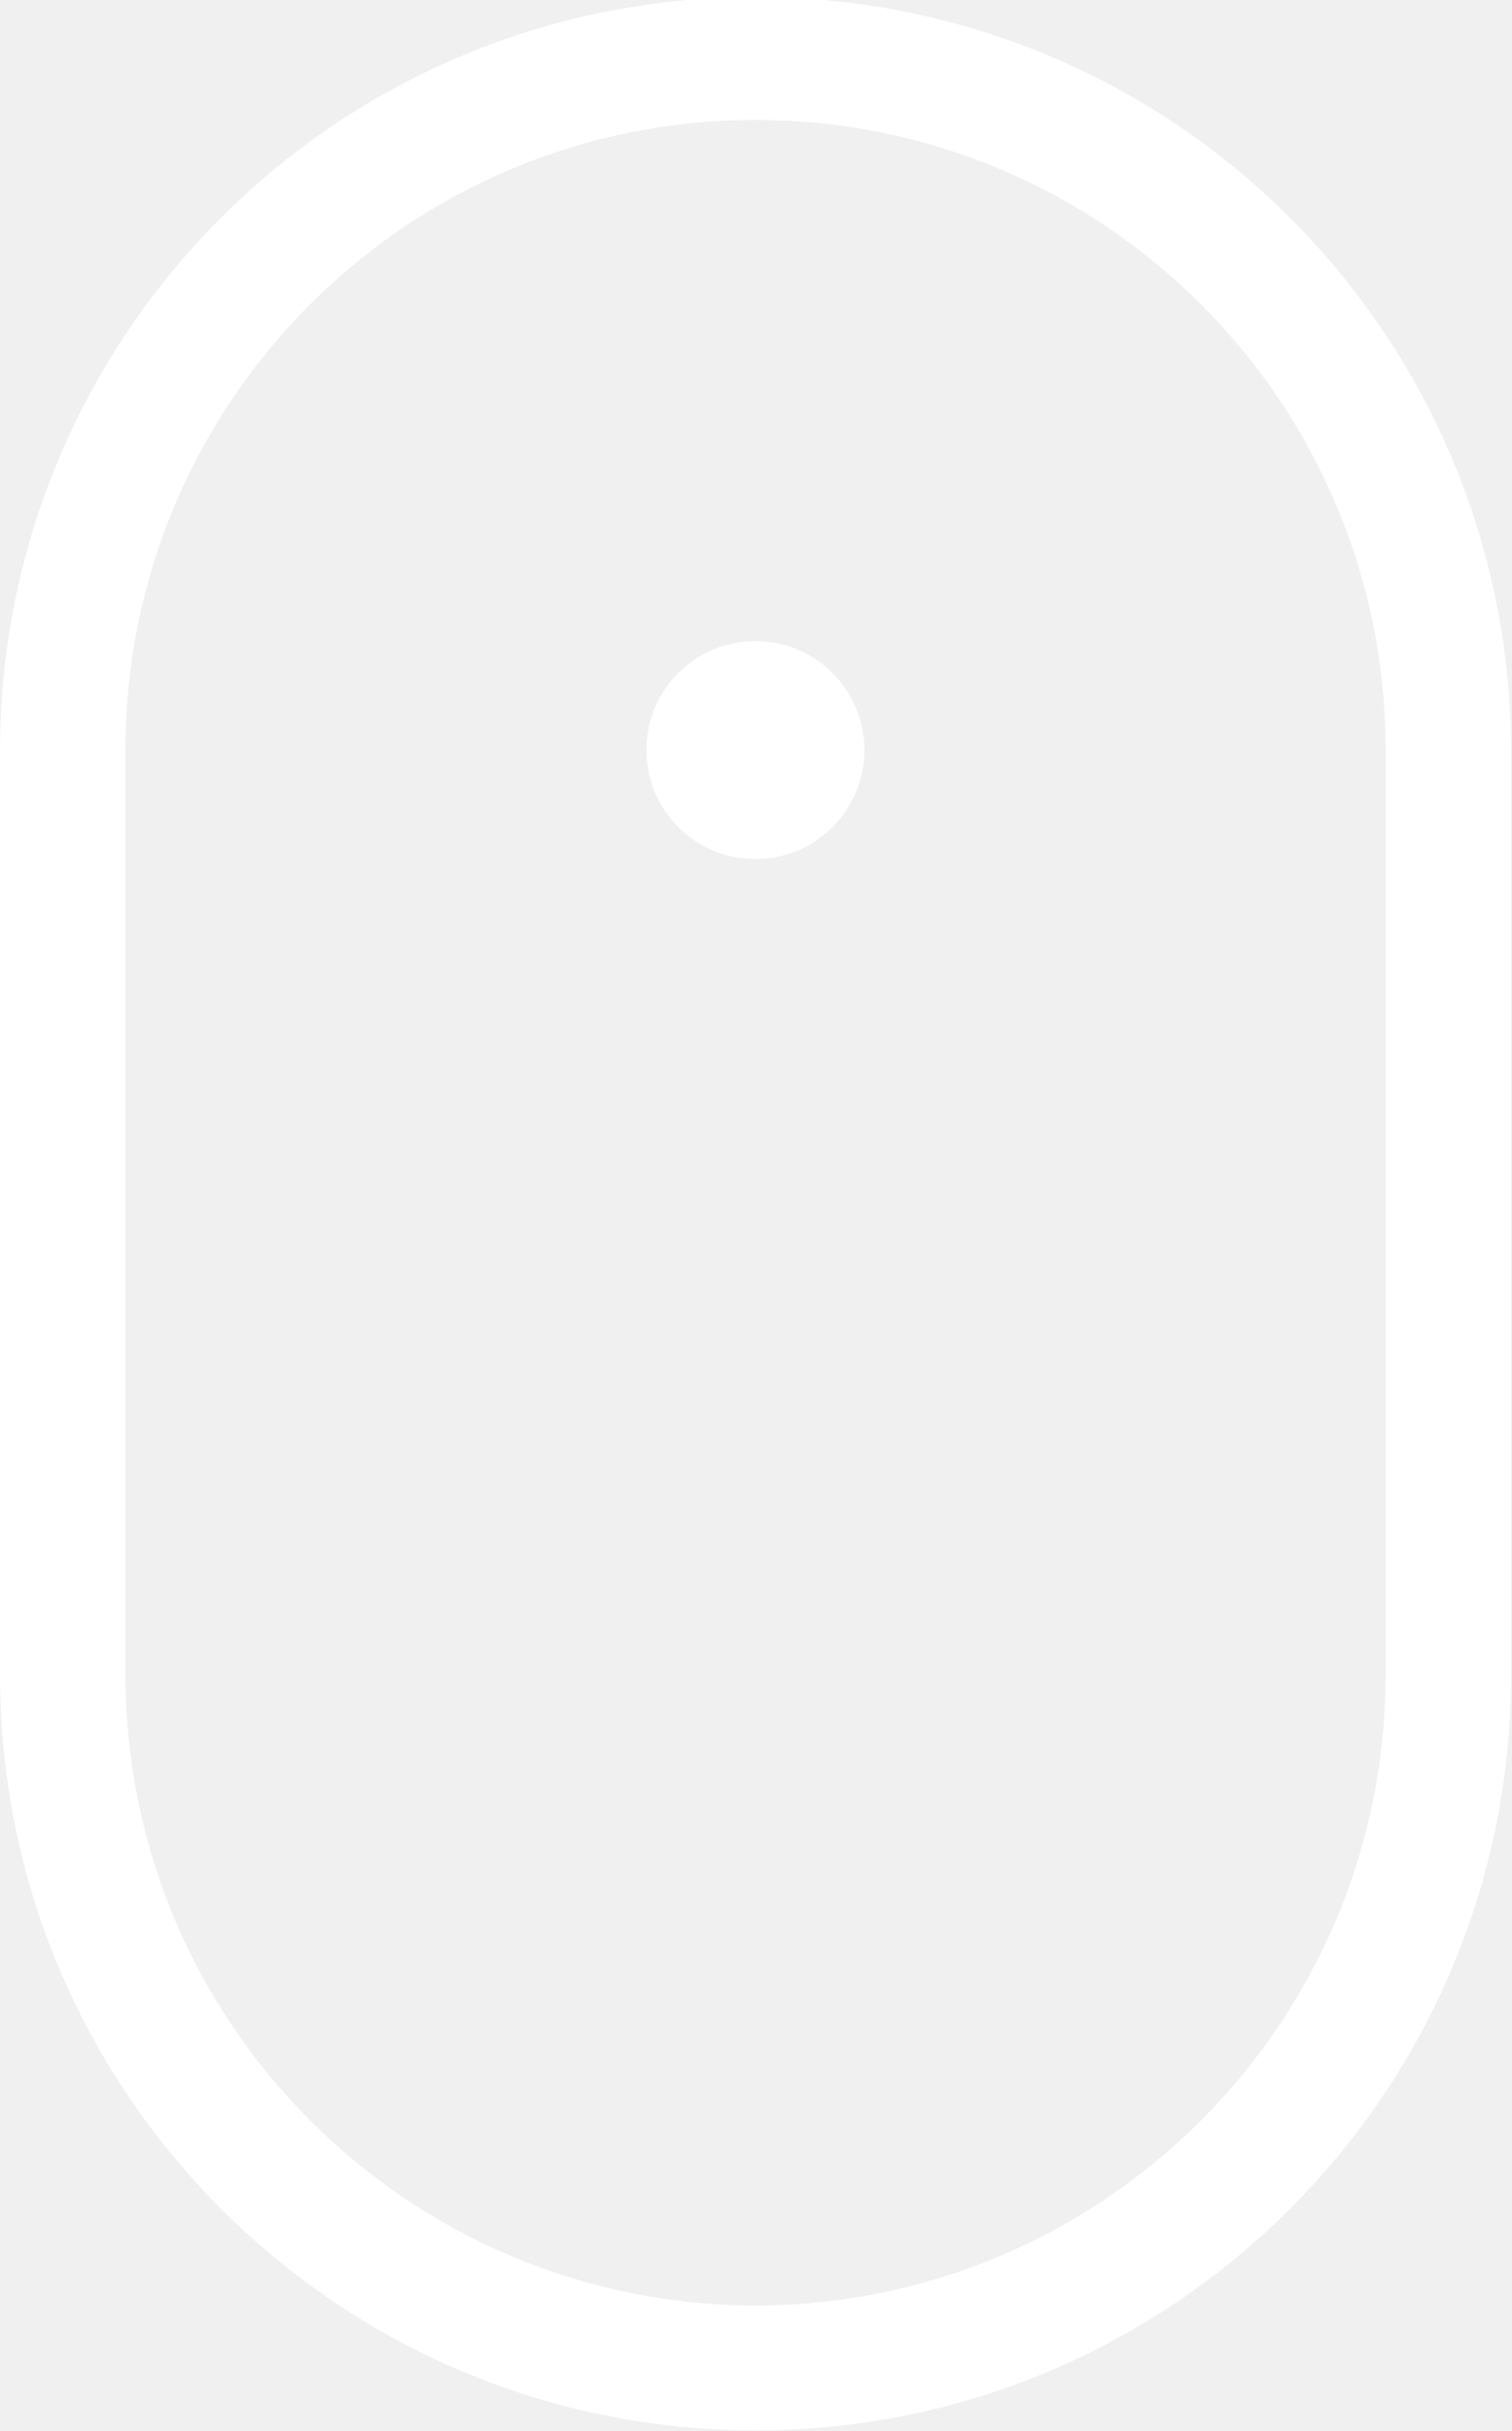
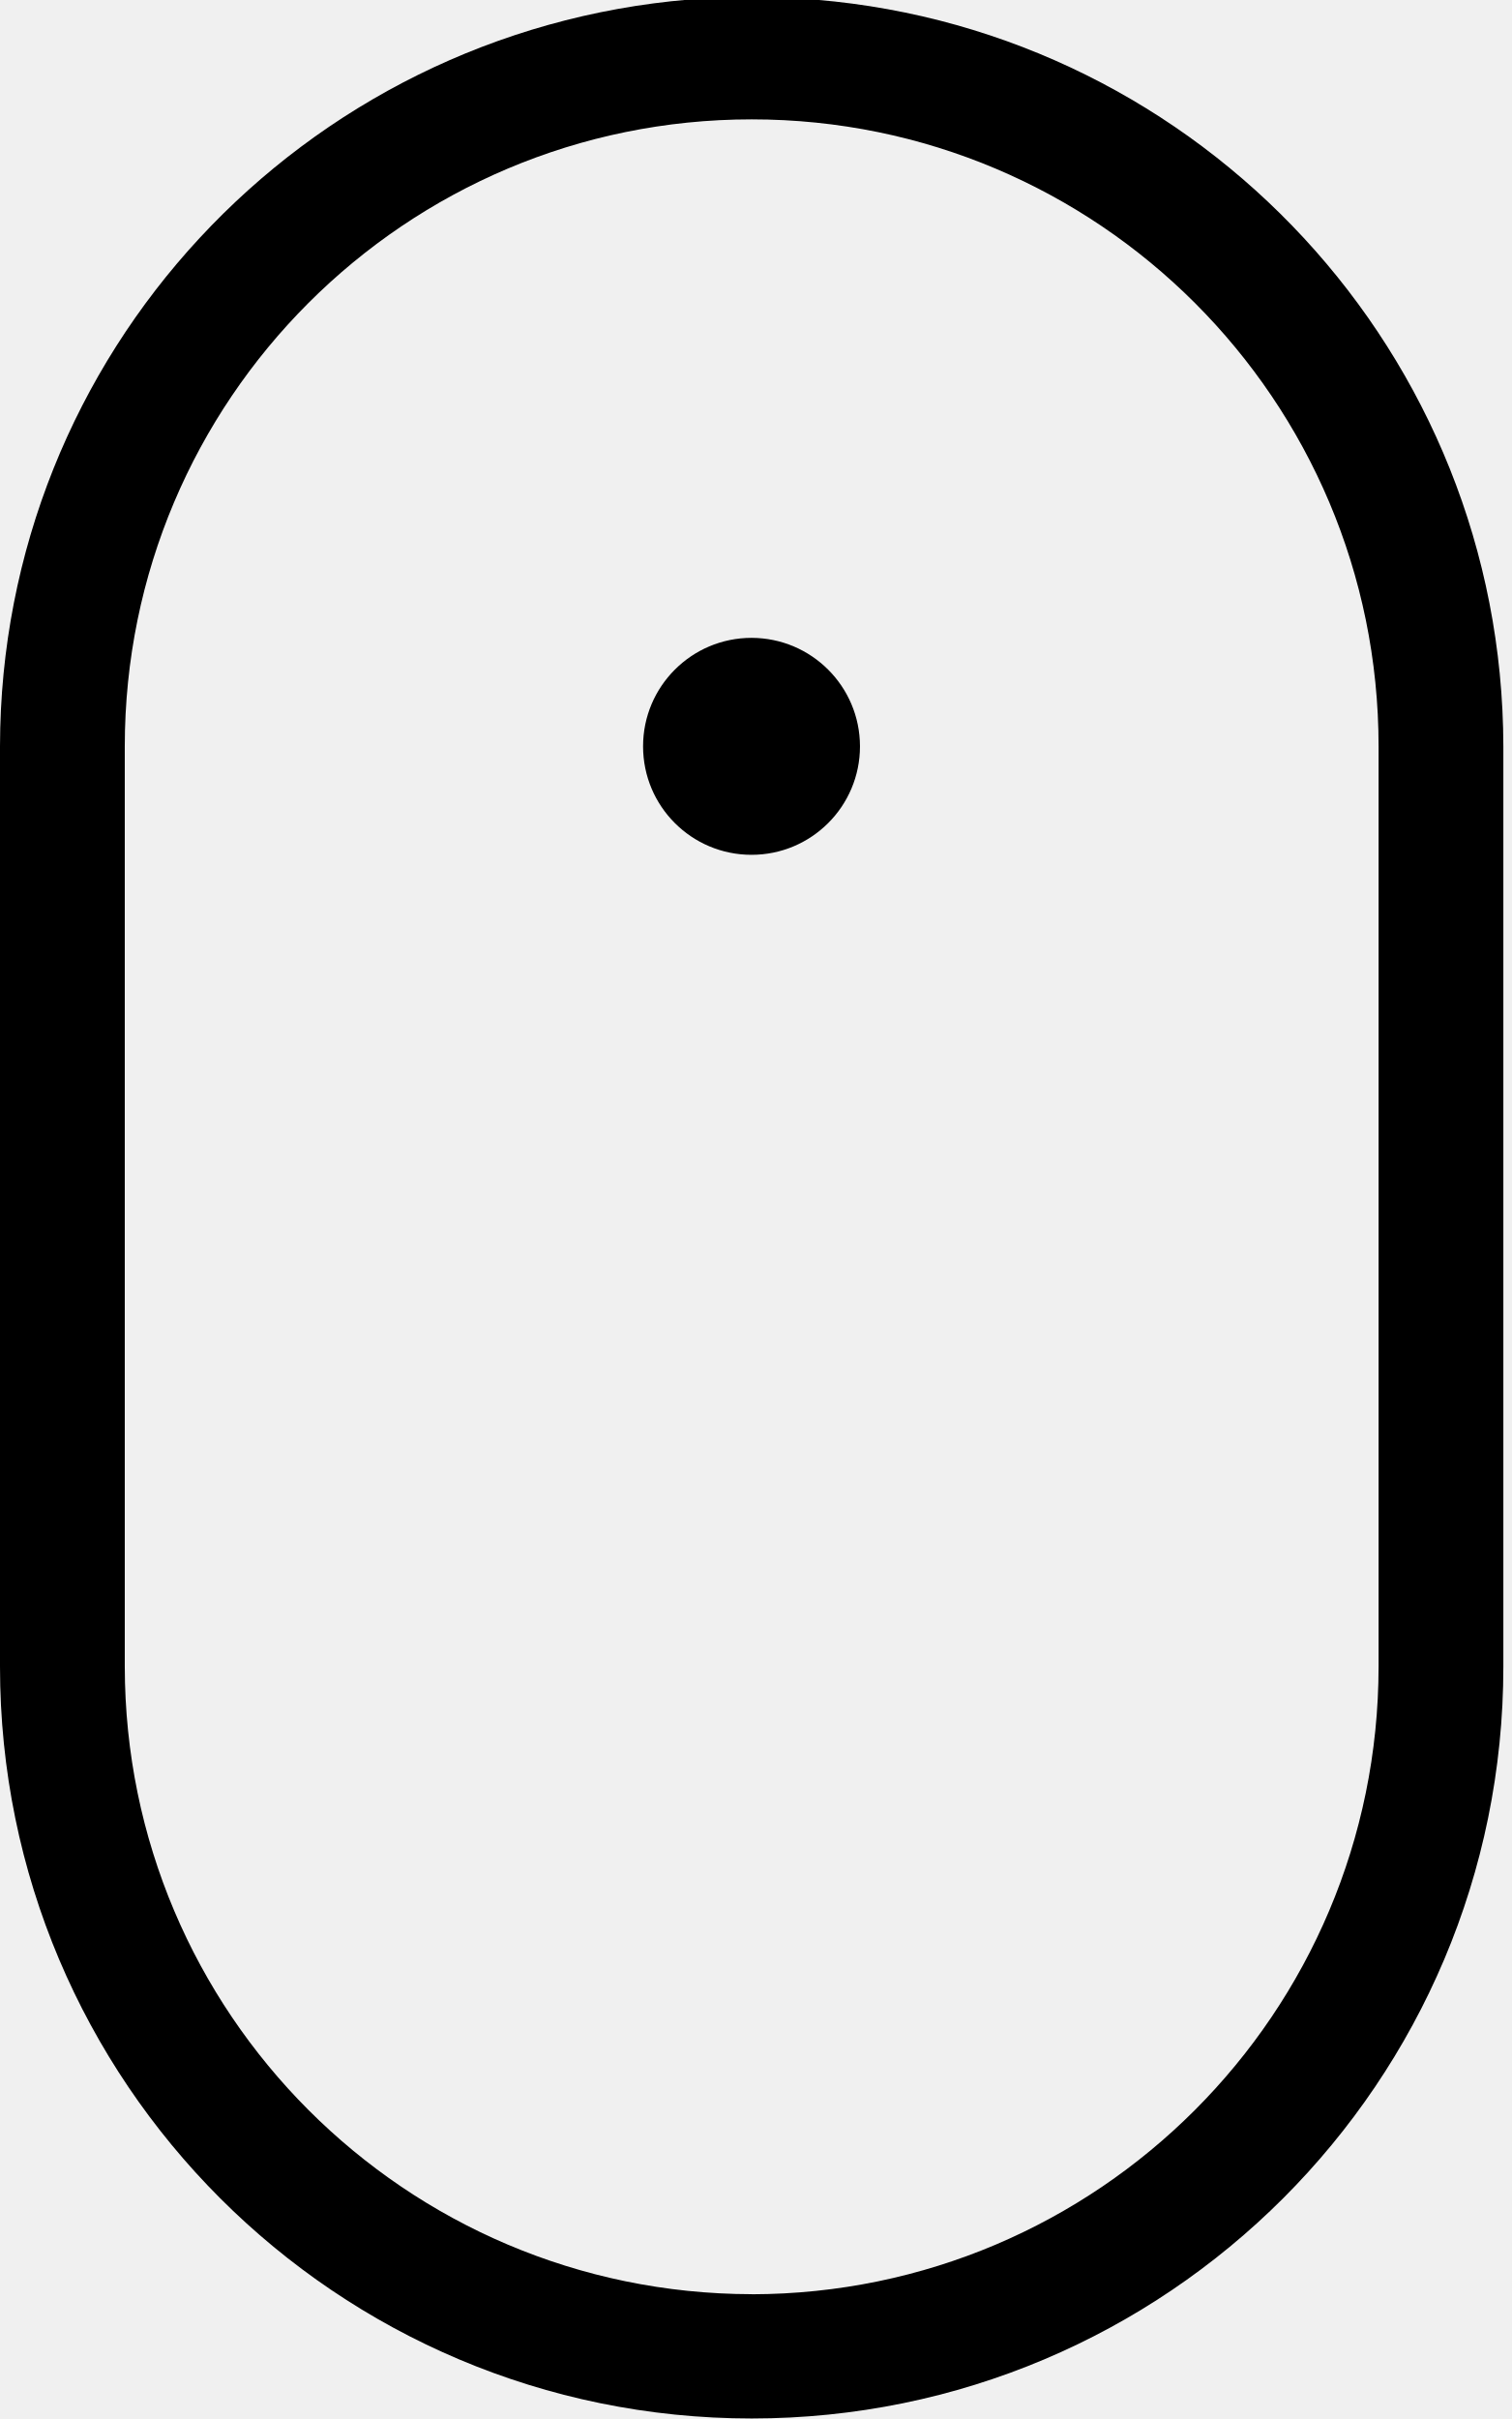
- <svg xmlns="http://www.w3.org/2000/svg" width="23" height="37">
-   <path d="M11.5 9.757a1.659 1.659 0 101.657 1.659A1.66 1.66 0 0011.5 9.757zm-.957-9.764A11.476 11.476 0 000 11.416v14.075a11.5 11.5 0 1023 0V11.416A11.48 11.48 0 0012.451-.007M11.5 35.091a9.607 9.607 0 01-9.591-9.6V11.416a9.591 9.591 0 1119.182 0V25.49a9.607 9.607 0 01-9.591 9.601z" fill="#fff" fill-rule="evenodd" />
+ <svg xmlns="http://www.w3.org/2000/svg" version="1.1" width="20" height="32" viewBox="0 0 20 32">
+   <path d="M9.946 8.438c-0.001 0-0.001 0-0.002 0-0.792 0-1.435 0.642-1.435 1.435s0.642 1.435 1.435 1.435c0.792 0 1.435-0.642 1.435-1.435v0c-0.001-0.792-0.642-1.433-1.433-1.435h-0zM9.118-0.006c-5.119 0.43-9.111 4.687-9.118 9.879v12.174c0 5.493 4.453 9.946 9.946 9.946s9.946-4.453 9.946-9.946v0-12.173c-0.009-5.193-4.003-9.45-9.087-9.877l-0.036-0.002zM9.946 30.349c-4.581-0.008-8.291-3.721-8.295-8.302v-12.173c0-4.581 3.714-8.295 8.295-8.295s8.295 3.714 8.295 8.295v0 12.172c-0.003 4.582-3.714 8.296-8.294 8.304h-0.001z" />
</svg>
